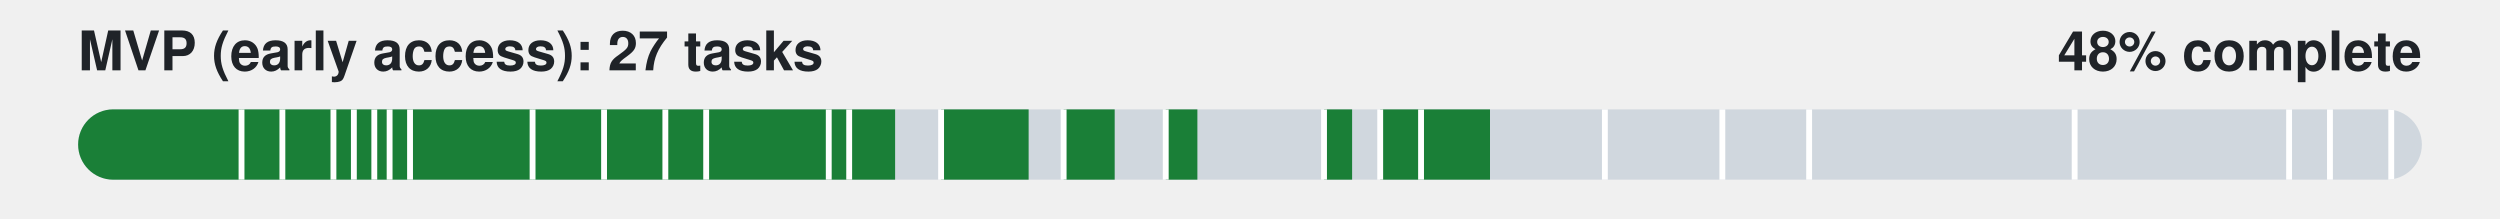
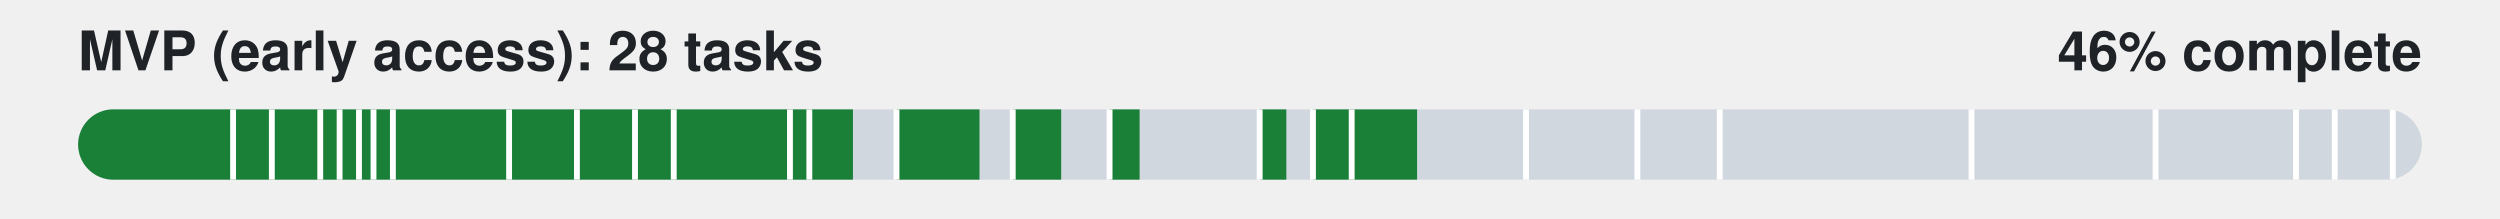
- <svg xmlns="http://www.w3.org/2000/svg" width="640" height="56" viewBox="0 0 640 56" role="img" aria-label="MVP progress: 48% complete across 27 tasks">
+ <svg xmlns="http://www.w3.org/2000/svg" width="640" height="56" viewBox="0 0 640 56" role="img" aria-label="MVP progress: 46% complete across 28 tasks">
  <style>
    text { font: 600 14px -apple-system, BlinkMacSystemFont, "Segoe UI", Helvetica, Arial, sans-serif; fill: #1f2328; }
    .track { fill: #d0d7de; }
    .divider { stroke: #ffffff; stroke-width: 1.5; }
    @media (prefers-color-scheme: dark) { text { fill: #e6edf3; } .track { fill: #30363d; } .divider { stroke: #0d1117; } }
  </style>
  <defs>
    <clipPath id="bar">
      <rect x="20" y="28" width="600" height="18" rx="9" />
    </clipPath>
  </defs>
-   <text x="20" y="18">MVP (early access): 27 tasks</text>
-   <text x="620" y="18" text-anchor="end">48% complete</text>
+   <text x="20" y="18">MVP (early access): 28 tasks</text>
+   <text x="620" y="18" text-anchor="end">46% complete</text>
  <g clip-path="url(#bar)">
    <rect class="track" x="20" y="28" width="600" height="18" />
-     <rect x="20.00" y="28" width="41.83" height="18" fill="#1a7f37" />
-     <rect x="61.83" y="28" width="10.46" height="18" fill="#1a7f37" />
-     <line class="divider" x1="61.83" y1="28" x2="61.83" y2="46" />
-     <rect x="72.29" y="28" width="13.07" height="18" fill="#1a7f37" />
-     <line class="divider" x1="72.29" y1="28" x2="72.29" y2="46" />
-     <rect x="85.36" y="28" width="5.23" height="18" fill="#1a7f37" />
-     <line class="divider" x1="85.36" y1="28" x2="85.36" y2="46" />
-     <rect x="90.59" y="28" width="5.23" height="18" fill="#1a7f37" />
-     <line class="divider" x1="90.59" y1="28" x2="90.59" y2="46" />
-     <rect x="95.82" y="28" width="3.92" height="18" fill="#1a7f37" />
-     <line class="divider" x1="95.82" y1="28" x2="95.82" y2="46" />
-     <rect x="99.74" y="28" width="5.23" height="18" fill="#1a7f37" />
-     <line class="divider" x1="99.74" y1="28" x2="99.74" y2="46" />
-     <rect x="104.97" y="28" width="31.37" height="18" fill="#1a7f37" />
-     <line class="divider" x1="104.97" y1="28" x2="104.97" y2="46" />
-     <rect x="136.34" y="28" width="18.30" height="18" fill="#1a7f37" />
-     <line class="divider" x1="136.34" y1="28" x2="136.34" y2="46" />
-     <rect x="154.64" y="28" width="15.69" height="18" fill="#1a7f37" />
-     <line class="divider" x1="154.64" y1="28" x2="154.64" y2="46" />
-     <rect x="170.33" y="28" width="10.46" height="18" fill="#1a7f37" />
-     <line class="divider" x1="170.33" y1="28" x2="170.33" y2="46" />
-     <rect x="180.78" y="28" width="31.37" height="18" fill="#1a7f37" />
-     <line class="divider" x1="180.78" y1="28" x2="180.78" y2="46" />
-     <rect x="212.16" y="28" width="5.23" height="18" fill="#1a7f37" />
-     <line class="divider" x1="212.16" y1="28" x2="212.16" y2="46" />
-     <rect x="217.39" y="28" width="11.76" height="18" fill="#1a7f37" />
-     <line class="divider" x1="217.39" y1="28" x2="217.39" y2="46" />
-     <rect x="240.92" y="28" width="22.41" height="18" fill="#1a7f37" />
-     <line class="divider" x1="240.92" y1="28" x2="240.92" y2="46" />
-     <rect x="272.29" y="28" width="13.07" height="18" fill="#1a7f37" />
-     <line class="divider" x1="272.29" y1="28" x2="272.29" y2="46" />
-     <rect x="298.43" y="28" width="8.10" height="18" fill="#1a7f37" />
-     <line class="divider" x1="298.43" y1="28" x2="298.43" y2="46" />
-     <rect x="338.95" y="28" width="7.19" height="18" fill="#1a7f37" />
-     <line class="divider" x1="338.95" y1="28" x2="338.95" y2="46" />
-     <rect x="353.33" y="28" width="10.46" height="18" fill="#1a7f37" />
-     <line class="divider" x1="353.33" y1="28" x2="353.33" y2="46" />
-     <rect x="363.79" y="28" width="17.65" height="18" fill="#1a7f37" />
-     <line class="divider" x1="363.79" y1="28" x2="363.79" y2="46" />
-     <rect x="410.85" y="28" width="0.00" height="18" fill="#1a7f37" />
-     <line class="divider" x1="410.85" y1="28" x2="410.85" y2="46" />
-     <rect x="440.92" y="28" width="0.00" height="18" fill="#1a7f37" />
-     <line class="divider" x1="440.92" y1="28" x2="440.92" y2="46" />
-     <rect x="463.14" y="28" width="0.00" height="18" fill="#1a7f37" />
-     <line class="divider" x1="463.14" y1="28" x2="463.14" y2="46" />
-     <rect x="531.11" y="28" width="0.00" height="18" fill="#1a7f37" />
-     <line class="divider" x1="531.11" y1="28" x2="531.11" y2="46" />
-     <rect x="586.01" y="28" width="0.00" height="18" fill="#1a7f37" />
-     <line class="divider" x1="586.01" y1="28" x2="586.01" y2="46" />
-     <rect x="596.47" y="28" width="0.00" height="18" fill="#1a7f37" />
-     <line class="divider" x1="596.47" y1="28" x2="596.47" y2="46" />
-     <rect x="612.16" y="28" width="0.00" height="18" fill="#1a7f37" />
-     <line class="divider" x1="612.16" y1="28" x2="612.16" y2="46" />
+     <rect x="20.00" y="28" width="39.67" height="18" fill="#1a7f37" />
+     <rect x="59.67" y="28" width="9.92" height="18" fill="#1a7f37" />
+     <line class="divider" x1="59.67" y1="28" x2="59.67" y2="46" />
+     <rect x="69.59" y="28" width="12.40" height="18" fill="#1a7f37" />
+     <line class="divider" x1="69.59" y1="28" x2="69.59" y2="46" />
+     <rect x="81.98" y="28" width="4.96" height="18" fill="#1a7f37" />
+     <line class="divider" x1="81.98" y1="28" x2="81.98" y2="46" />
+     <rect x="86.94" y="28" width="4.96" height="18" fill="#1a7f37" />
+     <line class="divider" x1="86.94" y1="28" x2="86.94" y2="46" />
+     <rect x="91.90" y="28" width="3.72" height="18" fill="#1a7f37" />
+     <line class="divider" x1="91.90" y1="28" x2="91.90" y2="46" />
+     <rect x="95.62" y="28" width="4.96" height="18" fill="#1a7f37" />
+     <line class="divider" x1="95.62" y1="28" x2="95.62" y2="46" />
+     <rect x="100.58" y="28" width="29.75" height="18" fill="#1a7f37" />
+     <line class="divider" x1="100.58" y1="28" x2="100.58" y2="46" />
+     <rect x="130.33" y="28" width="17.36" height="18" fill="#1a7f37" />
+     <line class="divider" x1="130.33" y1="28" x2="130.33" y2="46" />
+     <rect x="147.69" y="28" width="14.88" height="18" fill="#1a7f37" />
+     <line class="divider" x1="147.69" y1="28" x2="147.69" y2="46" />
+     <rect x="162.56" y="28" width="9.92" height="18" fill="#1a7f37" />
+     <line class="divider" x1="162.56" y1="28" x2="162.56" y2="46" />
+     <rect x="172.48" y="28" width="29.75" height="18" fill="#1a7f37" />
+     <line class="divider" x1="172.48" y1="28" x2="172.48" y2="46" />
+     <rect x="202.23" y="28" width="4.96" height="18" fill="#1a7f37" />
+     <line class="divider" x1="202.23" y1="28" x2="202.23" y2="46" />
+     <rect x="207.19" y="28" width="11.16" height="18" fill="#1a7f37" />
+     <line class="divider" x1="207.19" y1="28" x2="207.19" y2="46" />
+     <rect x="229.50" y="28" width="21.25" height="18" fill="#1a7f37" />
+     <line class="divider" x1="229.50" y1="28" x2="229.50" y2="46" />
+     <rect x="259.26" y="28" width="12.40" height="18" fill="#1a7f37" />
+     <line class="divider" x1="259.26" y1="28" x2="259.26" y2="46" />
+     <rect x="284.05" y="28" width="7.69" height="18" fill="#1a7f37" />
+     <line class="divider" x1="284.05" y1="28" x2="284.05" y2="46" />
+     <rect x="322.48" y="28" width="6.82" height="18" fill="#1a7f37" />
+     <line class="divider" x1="322.48" y1="28" x2="322.48" y2="46" />
+     <rect x="336.12" y="28" width="9.92" height="18" fill="#1a7f37" />
+     <line class="divider" x1="336.12" y1="28" x2="336.12" y2="46" />
+     <rect x="346.03" y="28" width="16.74" height="18" fill="#1a7f37" />
+     <line class="divider" x1="346.03" y1="28" x2="346.03" y2="46" />
+     <rect x="390.66" y="28" width="0.00" height="18" fill="#1a7f37" />
+     <line class="divider" x1="390.66" y1="28" x2="390.66" y2="46" />
+     <rect x="419.17" y="28" width="0.00" height="18" fill="#1a7f37" />
+     <line class="divider" x1="419.17" y1="28" x2="419.17" y2="46" />
+     <rect x="440.25" y="28" width="0.00" height="18" fill="#1a7f37" />
+     <line class="divider" x1="440.25" y1="28" x2="440.25" y2="46" />
+     <rect x="504.71" y="28" width="0.00" height="18" fill="#1a7f37" />
+     <line class="divider" x1="504.71" y1="28" x2="504.71" y2="46" />
+     <rect x="551.82" y="28" width="0.00" height="18" fill="#1a7f37" />
+     <line class="divider" x1="551.82" y1="28" x2="551.82" y2="46" />
+     <rect x="587.77" y="28" width="0.00" height="18" fill="#1a7f37" />
+     <line class="divider" x1="587.77" y1="28" x2="587.77" y2="46" />
+     <rect x="597.69" y="28" width="0.00" height="18" fill="#1a7f37" />
+     <line class="divider" x1="597.69" y1="28" x2="597.69" y2="46" />
+     <rect x="612.56" y="28" width="0.00" height="18" fill="#1a7f37" />
+     <line class="divider" x1="612.56" y1="28" x2="612.56" y2="46" />
  </g>
</svg>
